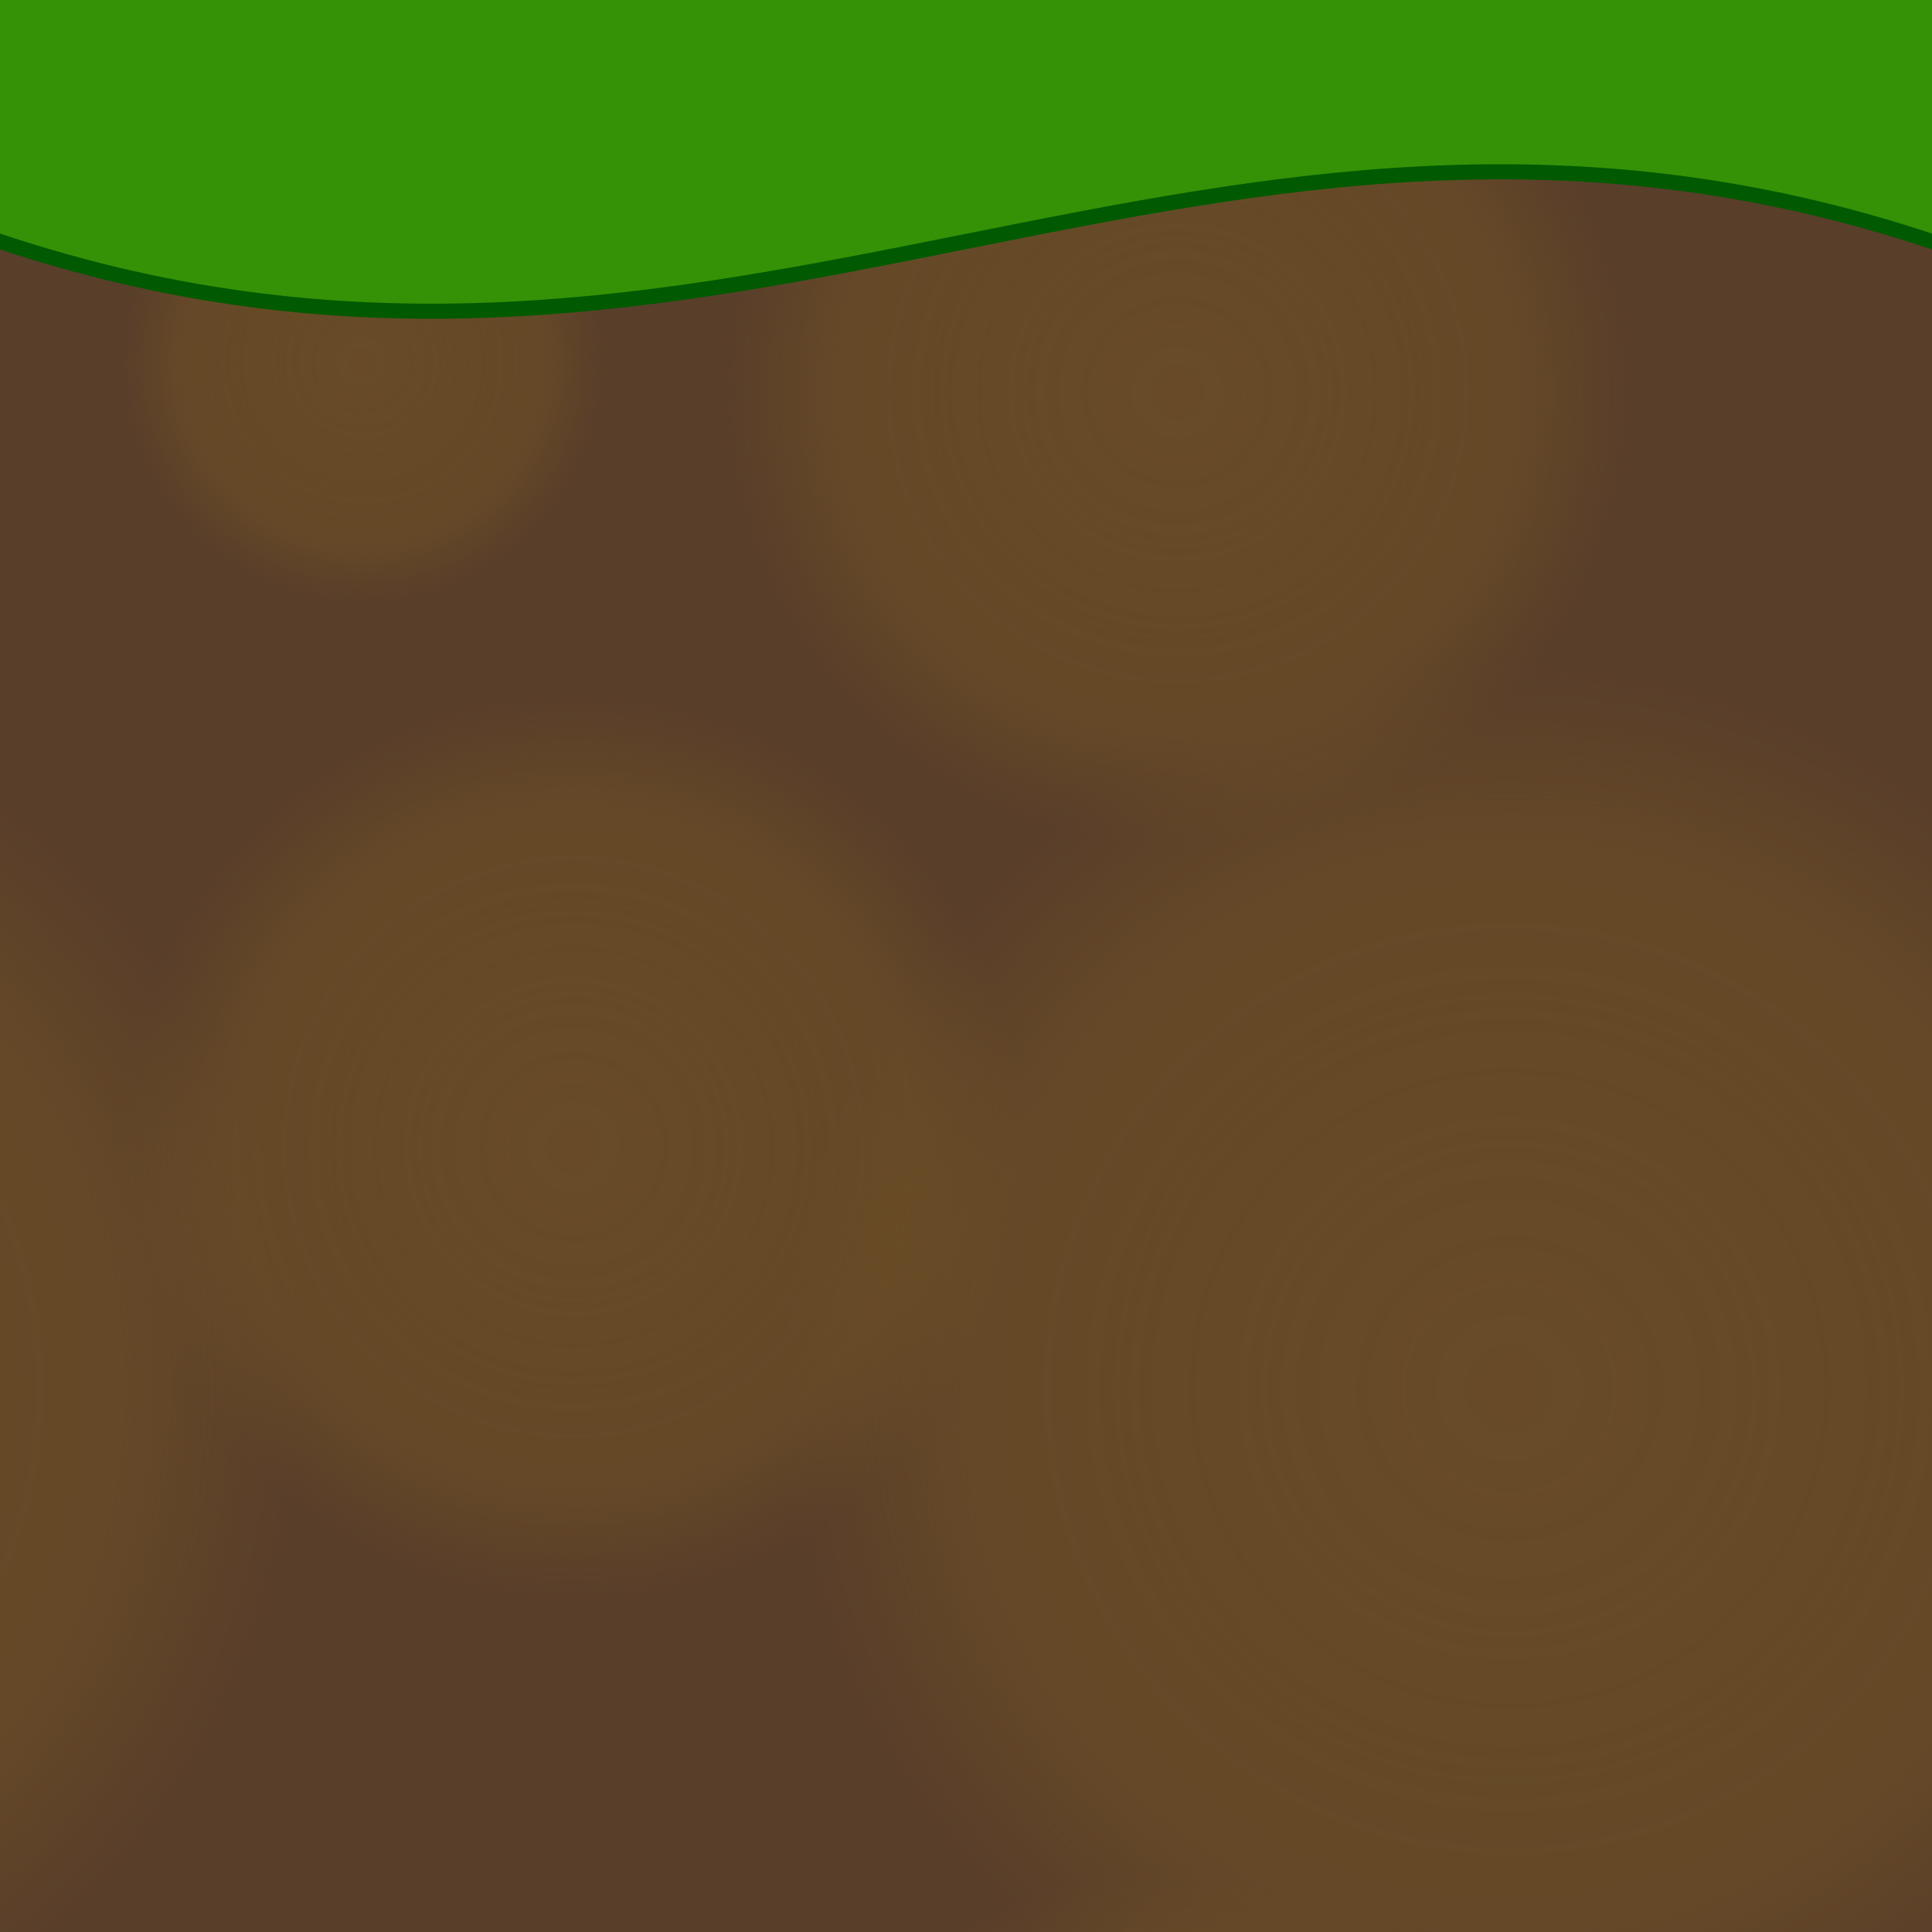
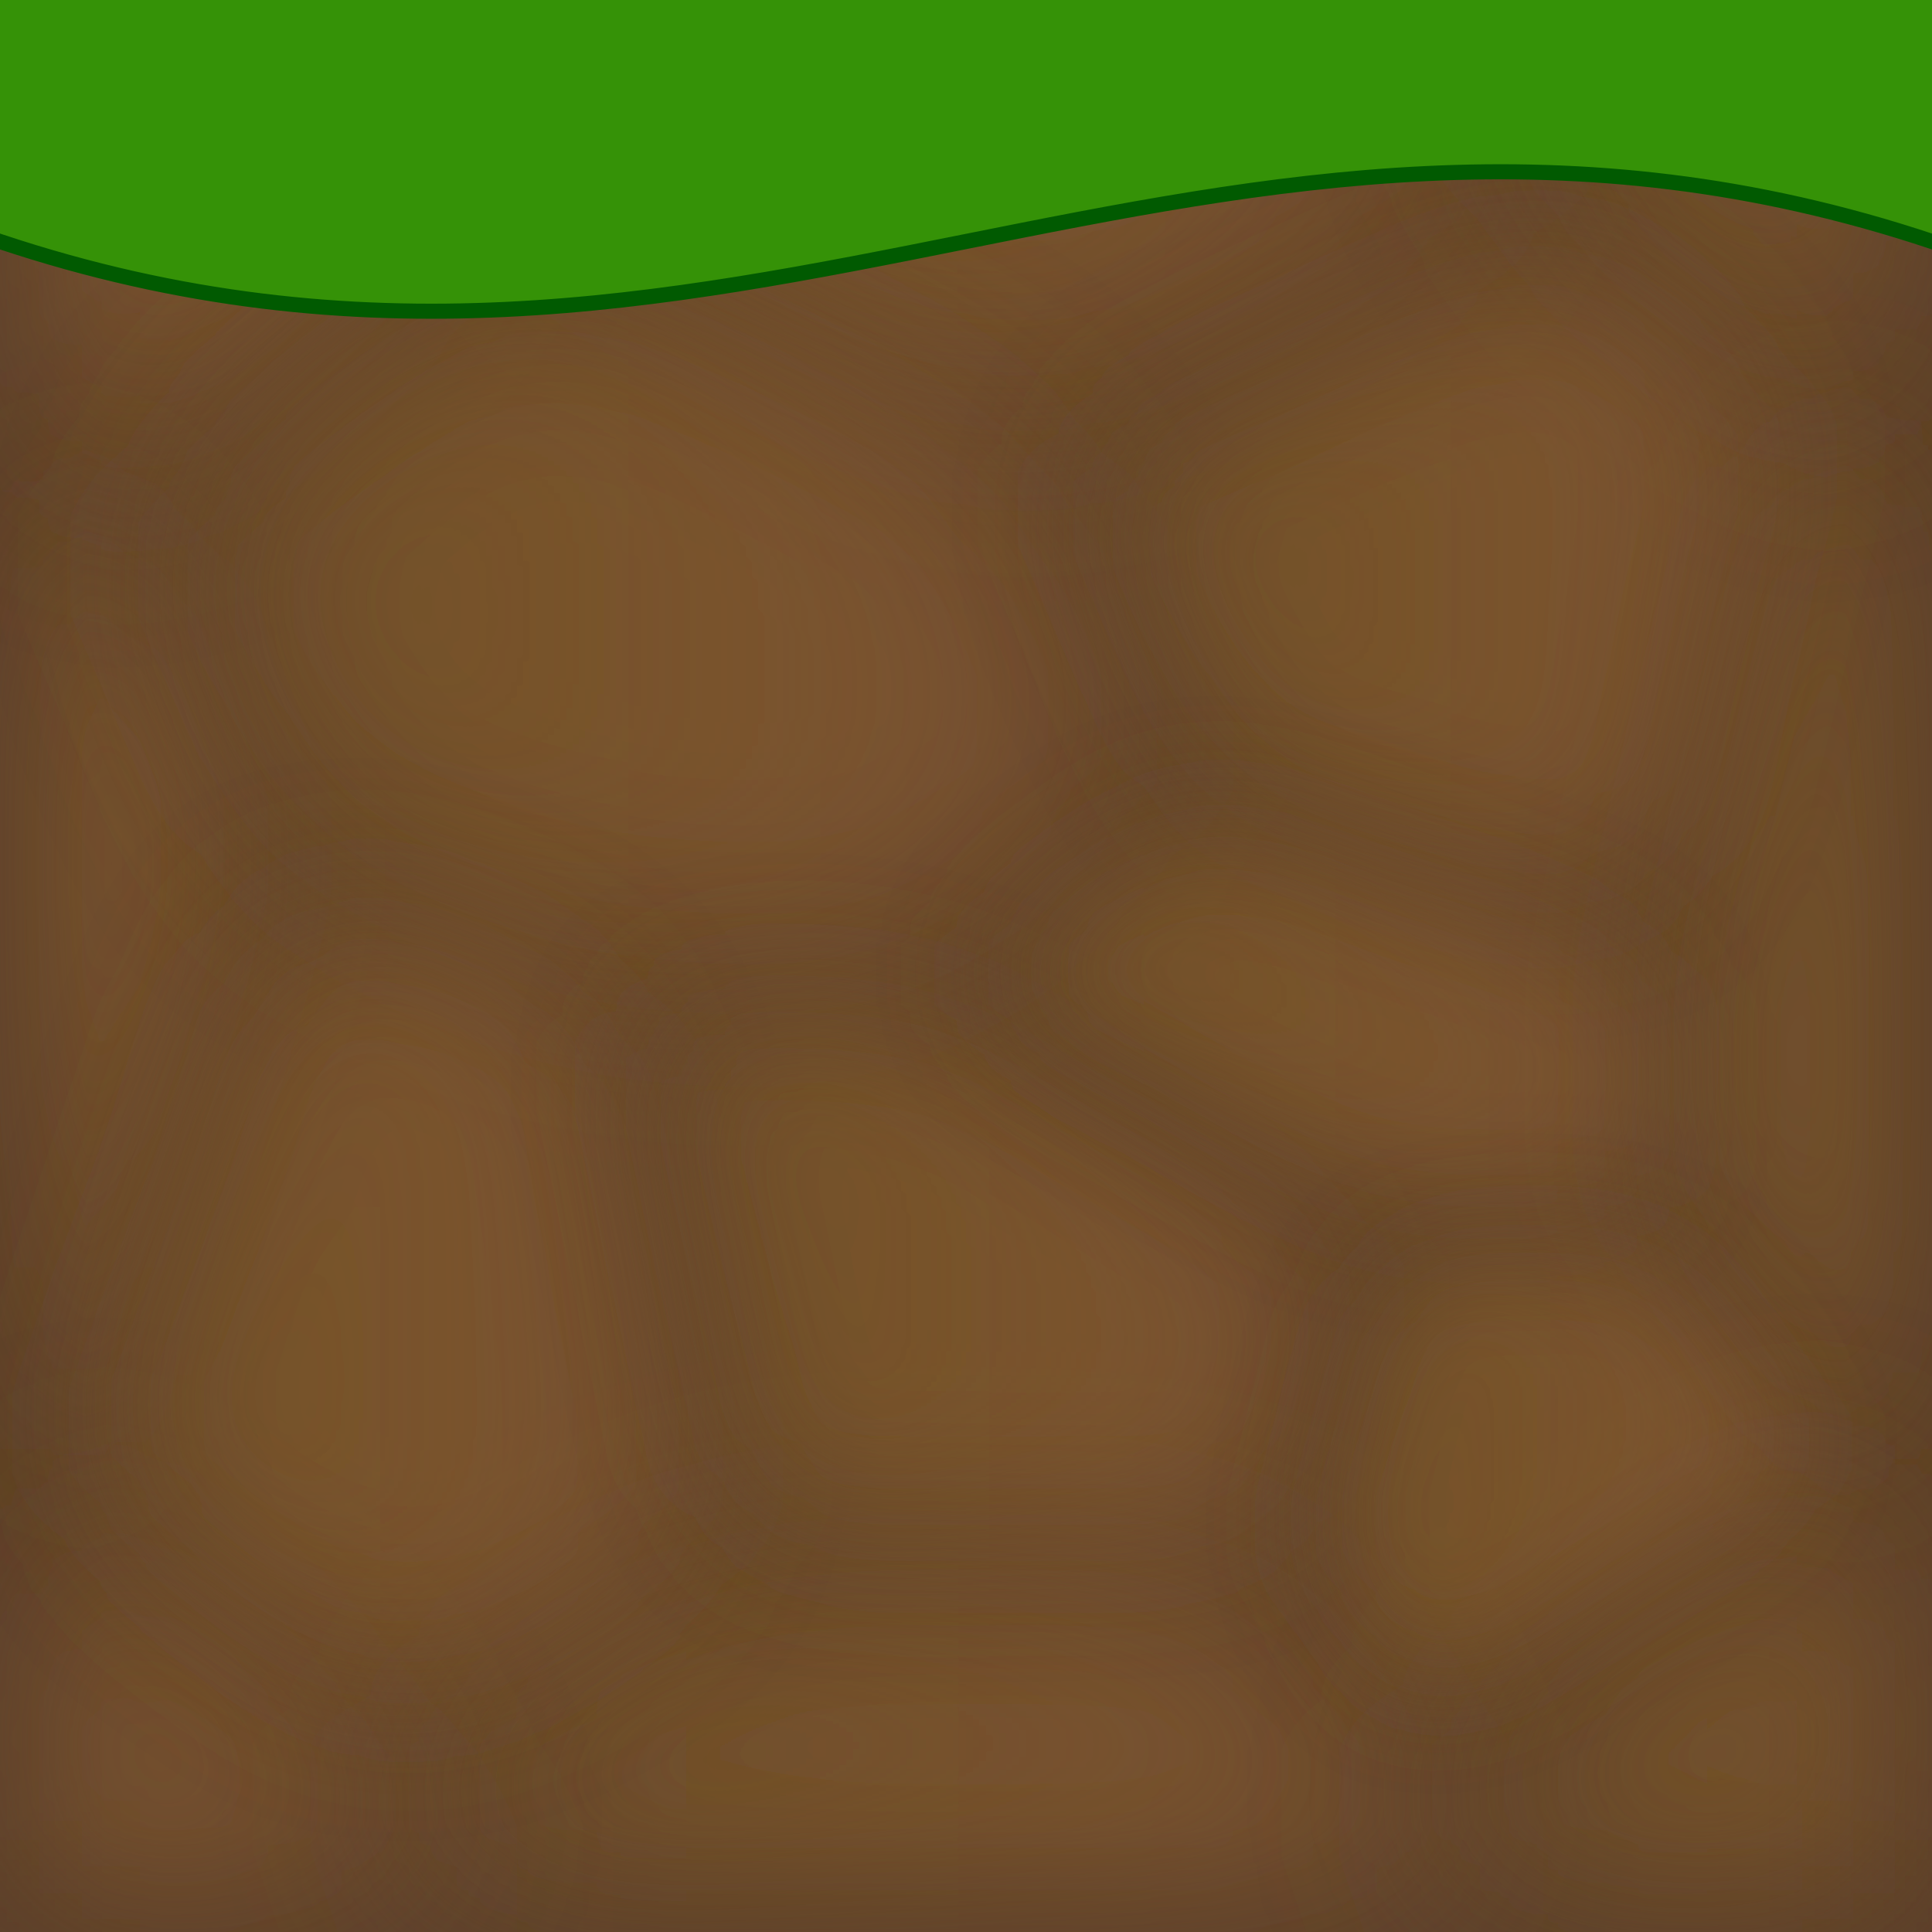
<svg xmlns="http://www.w3.org/2000/svg" xmlns:xlink="http://www.w3.org/1999/xlink" width="128" height="128" id="svg2985" version="1.1">
  <defs id="defs2987">
-     <linearGradient gradientTransform="translate(-100,-4)" y2="-54" x2="16" y1="-54" x1="4" gradientUnits="userSpaceOnUse" id="linearGradient5188" xlink:href="#linearGradientSpotGradient" />
-     <radialGradient gradientUnits="userSpaceOnUse" r="26" fy="102" fx="110" cy="102" cx="110" id="radialGradient5087" xlink:href="#linearGradientSpotGradient" />
-     <radialGradient gradientUnits="userSpaceOnUse" r="26" fy="102" fx="110" cy="102" cx="110" id="radialGradient5085" xlink:href="#linearGradientSpotGradient" />
-     <radialGradient gradientUnits="userSpaceOnUse" r="26" fy="102" fx="110" cy="102" cx="110" id="radialGradient5083" xlink:href="#linearGradientSpotGradient" />
-     <radialGradient gradientUnits="userSpaceOnUse" r="26" fy="102" fx="110" cy="102" cx="110" id="radialGradient5081" xlink:href="#linearGradientSpotGradient" />
-     <radialGradient gradientUnits="userSpaceOnUse" r="26" fy="102" fx="110" cy="102" cx="110" id="radialGradient5079" xlink:href="#linearGradientSpotGradient" />
-     <radialGradient gradientUnits="userSpaceOnUse" r="26" fy="102" fx="110" cy="102" cx="110" id="radialGradient5077" xlink:href="#linearGradientSpotGradient" />
-     <radialGradient gradientUnits="userSpaceOnUse" r="26" fy="102" fx="110" cy="102" cx="110" id="radialGradient5075" xlink:href="#linearGradientSpotGradient" />
-     <radialGradient gradientUnits="userSpaceOnUse" r="26" fy="102" fx="110" cy="102" cx="110" id="radialGradient5067" xlink:href="#linearGradientSpotGradient" />
    <linearGradient id="linearGradientSpotGradient">
      <stop id="stop5071" offset="0" style="stop-color:#745623;stop-opacity:1;" />
      <stop style="stop-color:#745623;stop-opacity:0.784;" offset="0.75" id="stop5190" />
      <stop id="stop5073" offset="1" style="stop-color:#745623;stop-opacity:0;" />
    </linearGradient>
+     <filter height="1.625" y="-0.313" width="1.577" x="-0.288" id="filter5024">
+       <feGaussianBlur id="feGaussianBlur5026" stdDeviation="3.708" />
+     </filter>
+     <filter height="1.689" y="-0.345" width="1.531" x="-0.266" id="filter5020">
+       <feGaussianBlur id="feGaussianBlur5022" stdDeviation="4.881" />
+     </filter>
+     <filter height="1.811" y="-0.406" width="1.476" x="-0.238" id="filter5012">
+       <feGaussianBlur id="feGaussianBlur5014" stdDeviation="4.27" />
+     </filter>
+     <filter height="1.613" y="-0.307" width="1.587" x="-0.294" id="filter5008">
+       <feGaussianBlur id="feGaussianBlur5010" stdDeviation="5.214" />
+     </filter>
+     <filter height="1.529" y="-0.265" width="1.693" x="-0.346" id="filter5004">
+       <feGaussianBlur id="feGaussianBlur5006" stdDeviation="5.506" />
+     </filter>
+     <filter height="1.7" y="-0.35" width="1.525" x="-0.263" id="filter5000">
+       <feGaussianBlur id="feGaussianBlur5002" stdDeviation="6.758" />
+     </filter>
+     <filter height="1.44" y="-0.22" width="1.943" x="-0.472" id="filter4984">
+       <feGaussianBlur id="feGaussianBlur4986" stdDeviation="6.073" />
+     </filter>
+     <filter height="1.611" y="-0.305" width="1.589" x="-0.295" id="filter4976">
+       <feGaussianBlur id="feGaussianBlur4978" stdDeviation="7.401" />
+     </filter>
+     <filter height="1.713" y="-0.356" width="1.518" x="-0.259" id="filter4972">
+       <feGaussianBlur id="feGaussianBlur4974" stdDeviation="7.425" />
+     </filter>
+     <linearGradient id="linearGradient3970">
+       <stop id="stop3972" offset="0" style="stop-color:#704f29;stop-opacity:1;" />
+       <stop id="stop3974" offset="1" style="stop-color:#966534;stop-opacity:0.502;" />
+     </linearGradient>
+     <linearGradient xlink:href="#linearGradient3970" id="linearGradient5517" gradientUnits="userSpaceOnUse" gradientTransform="translate(0,24)" x1="-16" y1="-28" x2="24" y2="-28" />
+     <linearGradient xlink:href="#linearGradient3970" id="linearGradient5519" gradientUnits="userSpaceOnUse" gradientTransform="matrix(0,1,-1,0,40,-64)" x1="0" y1="4" x2="0" y2="-52" />
+     <linearGradient xlink:href="#linearGradient3970" id="linearGradient5521" gradientUnits="userSpaceOnUse" gradientTransform="matrix(0,1,-1,0,108,-64)" x1="0" y1="4" x2="0" y2="-44" />
+     <linearGradient xlink:href="#linearGradient3970" id="linearGradient5523" gradientUnits="userSpaceOnUse" gradientTransform="translate(44,20)" x1="-28" y1="-44" x2="24" y2="-44" />
+     <linearGradient xlink:href="#linearGradient3970" id="linearGradient5525" gradientUnits="userSpaceOnUse" gradientTransform="translate(105,16)" x1="-28" y1="-44" x2="11" y2="-44" />
+     <linearGradient xlink:href="#linearGradient3970" id="linearGradient5527" gradientUnits="userSpaceOnUse" gradientTransform="translate(41,68)" x1="-34" y1="-44" x2="3" y2="-44" />
+     <linearGradient xlink:href="#linearGradient3970" id="linearGradient5529" gradientUnits="userSpaceOnUse" gradientTransform="translate(78,68)" x1="-33" y1="-44" x2="9" y2="-44" />
+     <linearGradient xlink:href="#linearGradient3970" id="linearGradient5531" gradientUnits="userSpaceOnUse" gradientTransform="translate(106,56)" x1="-37" y1="-52" x2="3" y2="-52" />
+     <linearGradient xlink:href="#linearGradient3970" id="linearGradient5533" gradientUnits="userSpaceOnUse" gradientTransform="translate(115,80)" x1="-27" y1="-52" x2="3" y2="-52" />
  </defs>
  <g id="layer1" transform="translate(0,64)">
-     <g id="layer1-7" transform="translate(4.000001e-8,1.62e-6)">
-       <rect transform="translate(0,-64)" y="0" x="0" height="128" width="128" id="rect3822" style="fill:#593e2a;fill-opacity:1;stroke:none" />
-       <rect ry="4" y="-64" x="-96" height="12" width="12" id="rect3064" style="fill:url(#linearGradient5188);fill-opacity:0.435;stroke:none" />
-       <rect ry="4" y="-64" x="-80" height="12" width="12" id="rect3066" style="fill:#593e2a;fill-opacity:1;stroke:none" />
-       <text id="text4452" y="-55" x="-64" style="font-size:10px;font-style:normal;font-weight:normal;line-height:125%;letter-spacing:0px;word-spacing:0px;fill:#000000;fill-opacity:1;stroke:none;font-family:Sans" xml:space="preserve">
-         <tspan y="-55" x="-64" id="tspan4454">Dirt</tspan>
-       </text>
-       <path transform="matrix(1.846154,0,0,1.846154,-103.0769,-160.3077)" d="m 136,102 c 0,14.359 -11.641,26 -26,26 -14.359,0 -26,-11.641 -26,-26 0,-14.359 11.641,-26 26,-26 14.359,0 26,11.641 26,26 z" id="path4086" style="opacity:0.543;fill:url(#radialGradient5067);fill-opacity:1;stroke:none" />
-       <path style="opacity:0.543;fill:url(#radialGradient5085);fill-opacity:1;stroke:none" id="path4856" d="m 136,102 c 0,14.359 -11.641,26 -26,26 -14.359,0 -26,-11.641 -26,-26 0,-14.359 11.641,-26 26,-26 14.359,0 26,11.641 26,26 z" transform="matrix(1.846154,0,0,1.846154,-231.0769,-288.3077)" />
-       <path transform="matrix(1.846154,0,0,1.846154,-103.0769,-288.3077)" d="m 136,102 c 0,14.359 -11.641,26 -26,26 -14.359,0 -26,-11.641 -26,-26 0,-14.359 11.641,-26 26,-26 14.359,0 26,11.641 26,26 z" id="path4858" style="opacity:0.543;fill:url(#radialGradient5087);fill-opacity:1;stroke:none" />
-       <path style="opacity:0.543;fill:url(#radialGradient5083);fill-opacity:1;stroke:none" id="path4860" d="m 136,102 c 0,14.359 -11.641,26 -26,26 -14.359,0 -26,-11.641 -26,-26 0,-14.359 11.641,-26 26,-26 14.359,0 26,11.641 26,26 z" transform="matrix(1.846154,0,0,1.846154,-231.0769,-160.3077)" />
-       <path transform="matrix(1.153846,0,0,1.153846,-88.92306,-105.6923)" d="m 136,102 c 0,14.359 -11.641,26 -26,26 -14.359,0 -26,-11.641 -26,-26 0,-14.359 11.641,-26 26,-26 14.359,0 26,11.641 26,26 z" id="path4862" style="opacity:0.543;fill:url(#radialGradient5081);fill-opacity:1;stroke:none" />
-       <path style="opacity:0.543;fill:url(#radialGradient5077);fill-opacity:1;stroke:none" id="path4864" d="m 136,102 c 0,14.359 -11.641,26 -26,26 -14.359,0 -26,-11.641 -26,-26 0,-14.359 11.641,-26 26,-26 14.359,0 26,11.641 26,26 z" transform="matrix(1.153846,0,0,1.153846,-48.92306,-155.6923)" />
-       <path transform="matrix(1.153846,0,0,1.153846,-48.92306,-27.6923)" d="m 136,102 c 0,14.359 -11.641,26 -26,26 -14.359,0 -26,-11.641 -26,-26 0,-14.359 11.641,-26 26,-26 14.359,0 26,11.641 26,26 z" id="path4866" style="opacity:0.543;fill:url(#radialGradient5075);fill-opacity:1;stroke:none" />
-       <path transform="matrix(0.6153847,0,0,0.6153847,-43.69231,-102.7692)" d="m 136,102 c 0,14.359 -11.641,26 -26,26 -14.359,0 -26,-11.641 -26,-26 0,-14.359 11.641,-26 26,-26 14.359,0 26,11.641 26,26 z" id="path4868" style="opacity:0.543;fill:url(#radialGradient5079);fill-opacity:1;stroke:none" />
+     <g id="g5488" transform="translate(0,-64)">
+       <g id="layer2">
+         <rect y="-64" x="-64" height="256" width="256" id="rect7431" style="fill:#5a3e28;fill-opacity:1;stroke:none" />
+       </g>
+       <g transform="translate(0,64)" id="layer1-9">
+         <path style="fill:url(#linearGradient5517);fill-opacity:1;stroke:none;filter:url(#filter4984)" d="m 2.85,-30.575 -6.85,-3.425 c -2.004,-1.002 -4.653,0.938 -5.426,4.419 L -14.671,-5.982 C -15.368,-2.843 -16,0.078 -16,3.25 l 0,7.5 c 0,4.061 1.034,6.628 2.58,8.69 l 7.11,9.48 C -5.149,30.467 -3.545,32 -1.625,32 l 3.25,0 c 1.995,0 2.881,-1.687 3.696,-4.404 L 13.014,1.954 C 14.762,-3.874 15.592,-9.02 14.19,-12.526 L 9.905,-23.237 C 8.572,-26.571 5.801,-29.099 2.85,-30.575 z" id="path7536" />
+         <use height="128" width="128" transform="translate(128,0)" id="use3028" xlink:href="#path7536" y="0" x="0" />
+         <path id="path3050" d="m 97.737,-58.788 -4.175,-12.525 c -1.086,-3.257 -2.377,-5.909 -4.236,-8.697 l -2.673,-4.01 C 84.894,-86.658 81.467,-88 76.25,-88 l -21.125,0 c -5.247,0 -8.636,0.906 -12.143,3.011 l -10.993,6.596 c -2.371,1.423 -3.163,4.871 -2.189,7.793 L 32,-64 l 2.225,6.675 c 1.178,3.535 4.429,6.652 7.475,8.175 L 60.15,-39.925 c 5.089,2.545 10.833,2.433 14.8,0.45 l 17.7,-8.85 c 2.794,-1.397 6.917,-4.973 5.087,-10.463 z" style="fill:url(#linearGradient5519);fill-opacity:1;stroke:none;filter:url(#filter4972)" />
+         <use height="128" width="128" transform="translate(0,128)" id="use3054" xlink:href="#path3050" y="0" x="0" />
+         <path style="fill:url(#linearGradient5521);fill-opacity:1;stroke:none;filter:url(#filter4976)" d="m 157.325,-60.025 -3.15,-9.45 c -1.78,-5.341 -3.356,-7.47 -7.51,-10.793 l -9.314,-7.451 C 134.398,-90.082 131.893,-92 129.125,-92 l -4.5,0 c -2.985,0 -6.123,0.999 -9.471,3.231 l -13.99,9.327 c -3.298,2.199 -4.291,6.06 -2.603,11.123 l 2.961,8.883 c 1.848,5.545 4.034,8.603 7.419,11.142 l 7.64,5.73 c 2.579,1.934 5.221,3.466 8.07,4.89 l 6.35,3.175 c 3.676,1.838 8.618,-0.515 11.811,-3.176 l 11.68,-9.734 c 2.464,-2.053 4.693,-7.037 2.833,-12.615 z" id="path3246" />
+         <use height="128" width="128" transform="translate(-128,0)" id="use3250" xlink:href="#path3246" y="0" x="0" />
+         <use height="128" width="128" transform="translate(0,128)" id="use3252" xlink:href="#path3246" y="0" x="0" />
+         <use height="128" width="128" transform="translate(-128,128)" id="use3254" xlink:href="#path3246" y="0" x="0" />
+         <path id="path3314" d="m 59.362,-37.065 -17.239,-8.113 c -4.714,-2.218 -11.228,-1.122 -14.614,1.822 l -11.318,9.842 c -3.02,2.626 -4.31,6.57 -2.96,9.718 l 4.691,10.945 c 1.651,3.851 3.163,5.284 5.825,6.349 l 10.393,4.157 C 38.434,-0.626 41.692,0 46.139,0 l 9.192,0 c 4.885,0 6.997,-1.746 10.7,-4.523 l 4.327,-3.246 c 2.746,-2.059 4.978,-5.972 3.796,-9.075 l -3.932,-10.321 c -2.382,-6.252 -5.16,-7.217 -10.86,-9.899 z" style="fill:url(#linearGradient5523);fill-opacity:1;stroke:none;filter:url(#filter5000)" />
+         <path style="fill:url(#linearGradient5525);fill-opacity:1;stroke:none;filter:url(#filter5008)" d="m 113.76,-38.991 -5.286,-4.88 c -3.198,-2.952 -7.983,-2.484 -11.829,-0.681 l -19.867,9.313 c -2.878,1.349 -3.825,4.462 -2.966,6.467 l 5.098,11.894 c 1.856,4.331 2.525,5.018 6.712,6.364 l 14.875,4.781 c 5.091,1.637 9.233,-0.275 10.584,-5.845 l 4.682,-19.315 c 0.825,-3.403 0.187,-6.077 -2.002,-8.098 z" id="path3318" />
+         <path style="fill:url(#linearGradient5527);fill-opacity:1;stroke:none;filter:url(#filter5004)" d="M 34.204,0.792 25.809,-2.406 C 21.176,-4.171 17.936,-1.807 15.95,4.15 L 8.513,26.462 C 6.663,32.011 7.698,35.273 11.16,37.87 l 10,7.5 c 2.475,1.857 7.618,2.175 10.837,0.489 l 9.603,-5.03 c 3.085,-1.616 4.814,-5.756 3.952,-10.064 L 41.673,11.365 C 40.477,5.385 38.53,2.44 34.204,0.792 z" id="path3396" />
+         <path id="path3400" d="M 55.75,3 47.25,3 C 45.013,3 43.506,5.457 44.123,8.453 L 49.081,32.535 C 49.627,35.188 51.379,37 54.375,37 l 25.375,0 c 2.985,0 4.598,-1.252 5.441,-4.287 l 2.785,-10.025 c 0.672,-2.418 -2.066,-5.454 -4.791,-7.011 L 66.546,6.169 C 63.191,4.252 59.147,3 55.75,3 z" style="fill:url(#linearGradient5529);fill-opacity:1;stroke:none;filter:url(#filter5020)" />
+         <path id="path3404" d="m 104.611,-1.463 -18.986,-6.329 c -5.335,-1.778 -6.374,-2.393 -10.596,0.703 l -6.307,4.625 c -3.818,2.8 -3.713,4.024 2.625,7.545 l 13.283,7.38 C 88.55,14.639 91.029,16 95.283,16 l 9.899,0 c 3.567,0 3.781,-2.383 3.748,-4.768 -0.023,-1.618 0.055,-3.307 0.07,-3.978 0.031,-1.325 1.637,-6.709 -4.389,-8.718 z" style="fill:url(#linearGradient5531);fill-opacity:1;stroke:none;filter:url(#filter5012)" />
+         <path style="fill:url(#linearGradient5533);fill-opacity:1;stroke:none;filter:url(#filter5024)" d="m 105.712,19 -8.574,0 c -3.851,0 -5.629,1.962 -6.487,5.393 l -2.444,9.775 c -0.607,2.428 -0.471,5.884 0.832,7.747 l 3.065,4.378 c 1.665,2.379 5.245,0.722 8.772,-1.368 L 116.761,35.512 c 1.587,-0.941 2.887,-4.232 1.115,-6.487 L 112.948,22.752 C 111.204,20.533 108.988,19 105.712,19 z" id="path3408" />
+         <use height="128" width="128" transform="translate(128,0)" id="use4630" xlink:href="#path3396" y="0" x="0" />
+         <use height="128" width="128" transform="translate(128,0)" id="use4634" xlink:href="#path3314" y="0" x="0" />
+         <use height="128" width="128" transform="translate(0,-128)" id="use4636" xlink:href="#path3396" y="0" x="0" />
+         <use height="128" width="128" transform="translate(0,128)" id="use4638" xlink:href="#path3314" y="0" x="0" />
+         <use height="128" width="128" transform="translate(-128,0)" id="use4640" xlink:href="#path3318" y="0" x="0" />
+         <use height="128" width="128" transform="translate(0,128)" id="use4642" xlink:href="#path3318" y="0" x="0" />
+         <use height="128" width="128" transform="translate(0,-128)" id="use4644" xlink:href="#path3408" y="0" x="0" />
+         <use height="128" width="128" transform="translate(-128,0)" id="use4646" xlink:href="#path3408" y="0" x="0" />
+         <use height="128" width="128" transform="translate(-128,0)" id="use4684" xlink:href="#path3404" y="0" x="0" />
+         <use height="128" width="128" transform="translate(0,-128)" id="use4686" xlink:href="#path3400" y="0" x="0" />
+       </g>
    </g>
-     <g id="layer1-8">
+   </g>
+   <g id="layer4">
+     <g transform="translate(0,64)" id="layer1-8">
      <path transform="translate(0,-64)" id="path9785-7" d="m 0,16 c 48,16 80,-16 128,0 48,16 8,-24 8,-24 L -8,-8 c 0,0 -40,8 8,24 z" style="fill:#359207;fill-opacity:1;stroke:#015a01;stroke-width:1px;stroke-linecap:butt;stroke-linejoin:miter;stroke-opacity:1" />
    </g>
  </g>
</svg>
